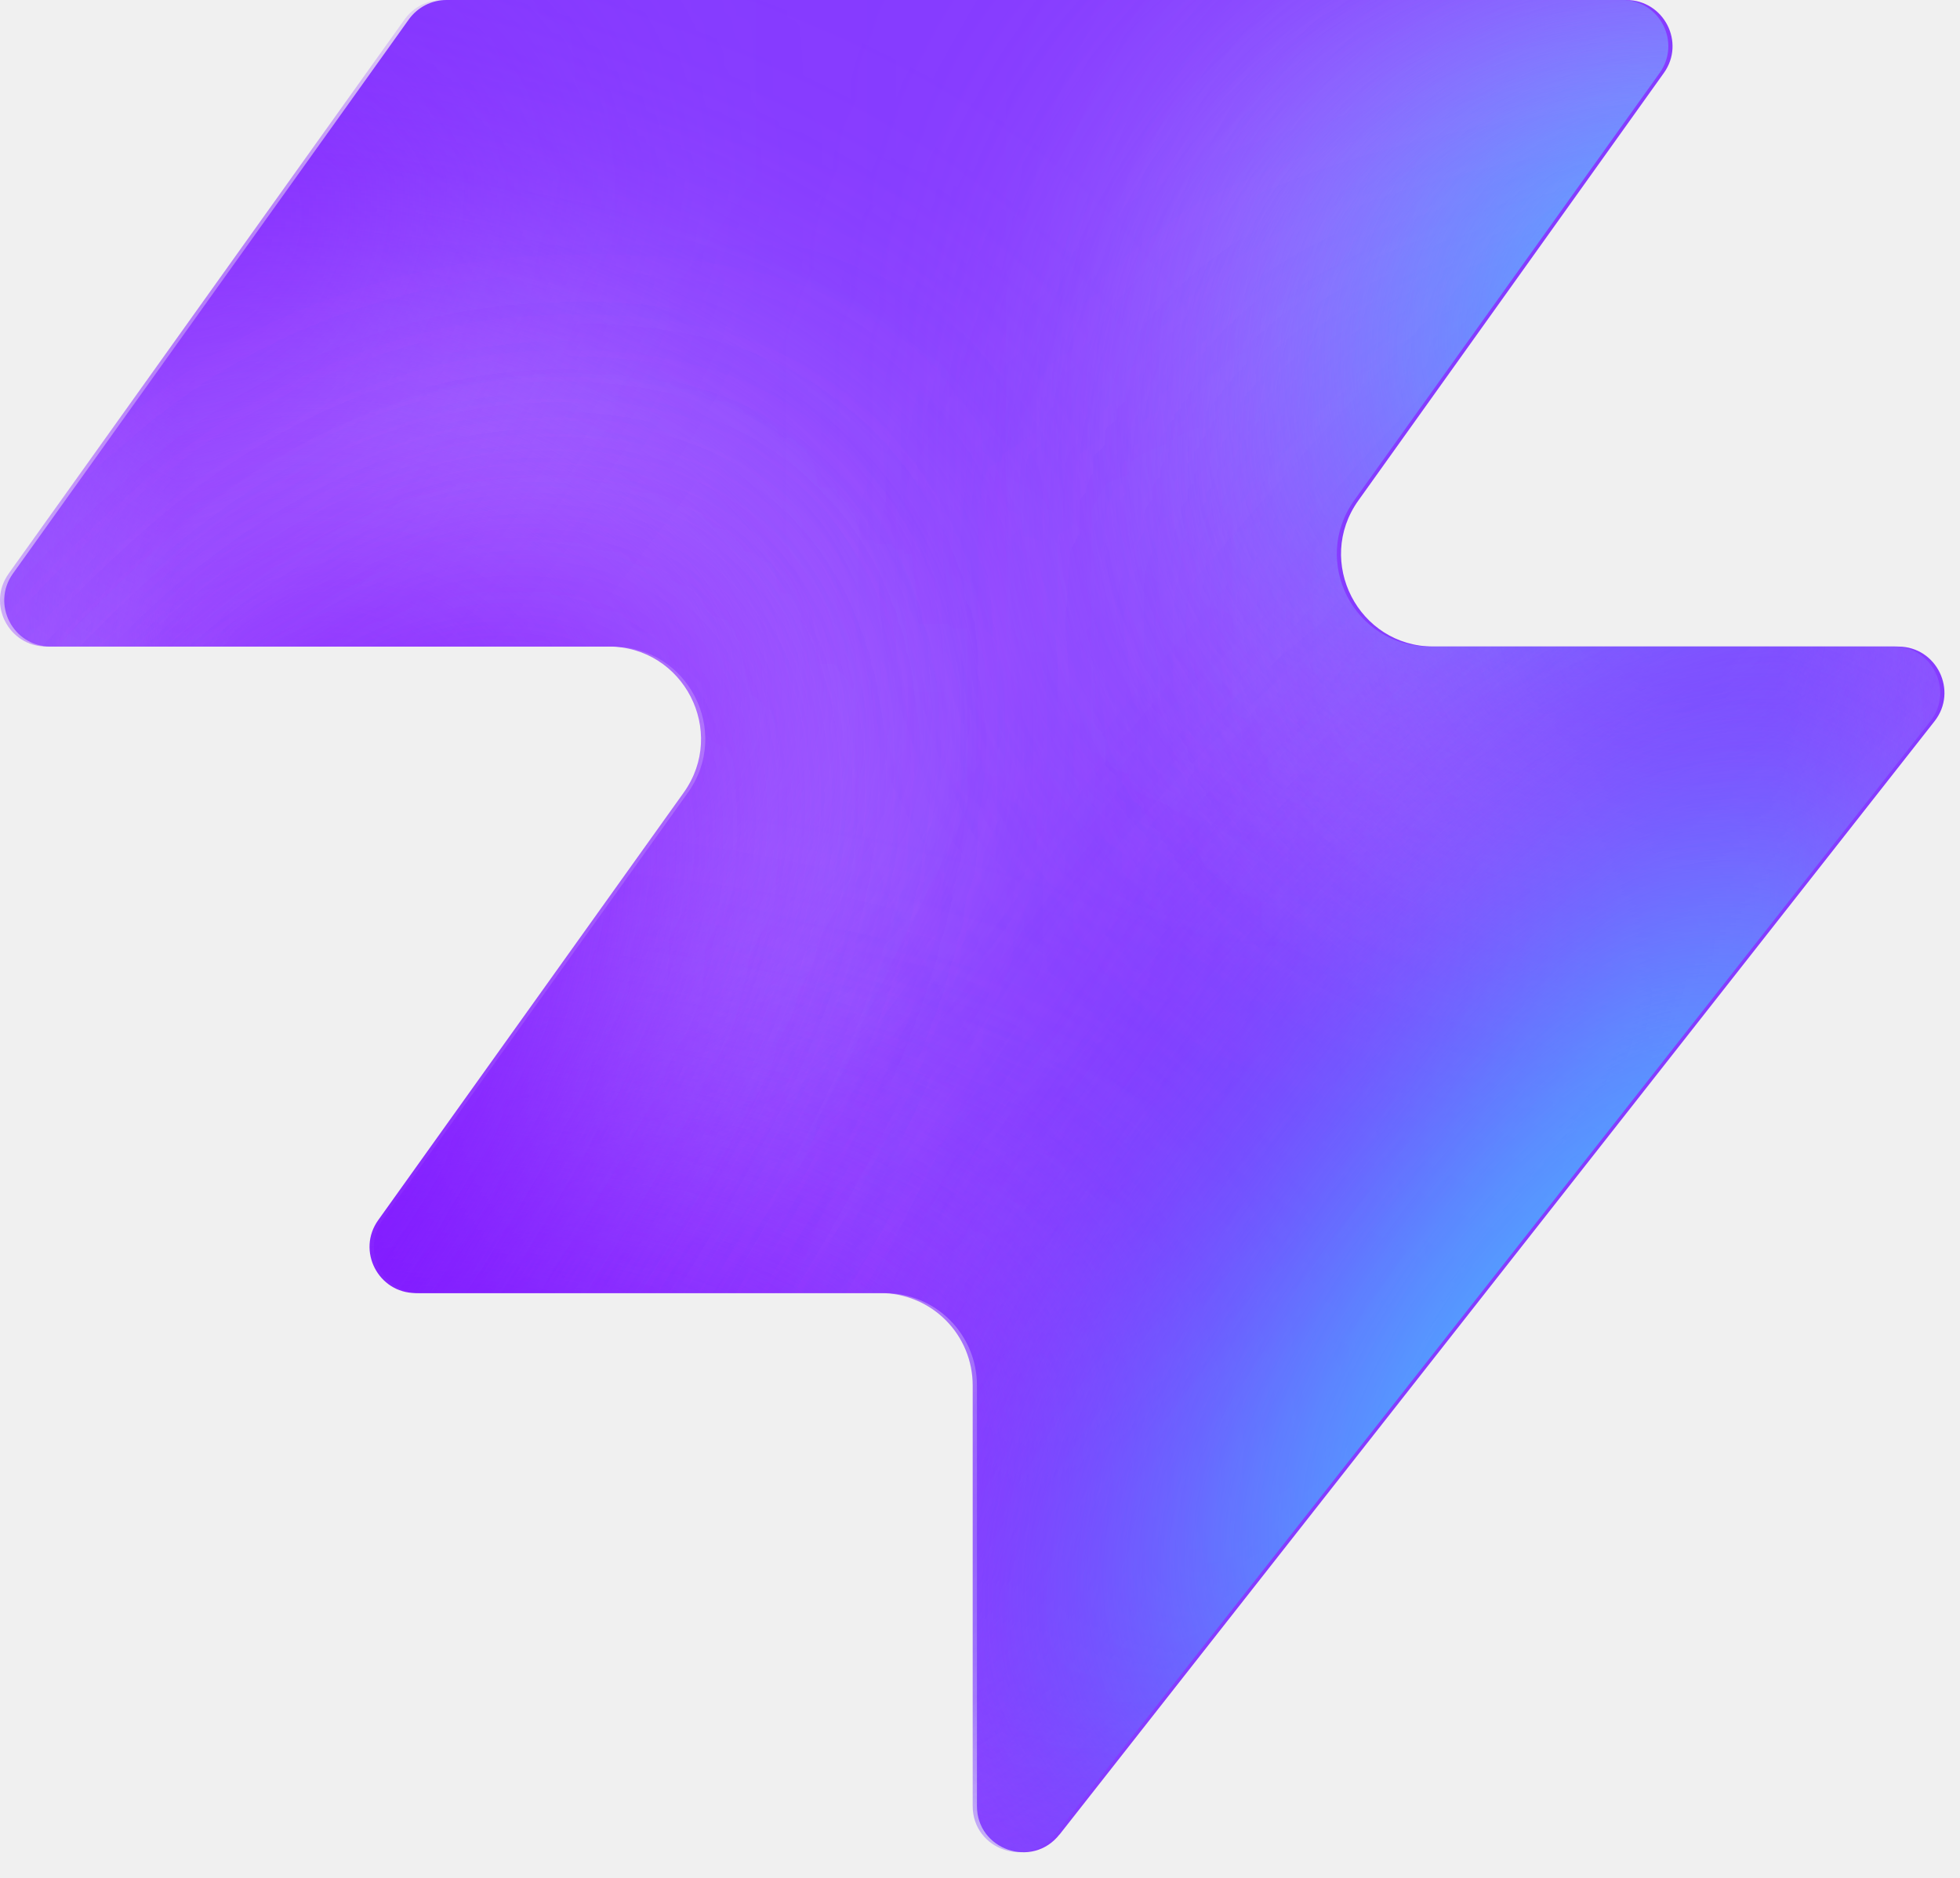
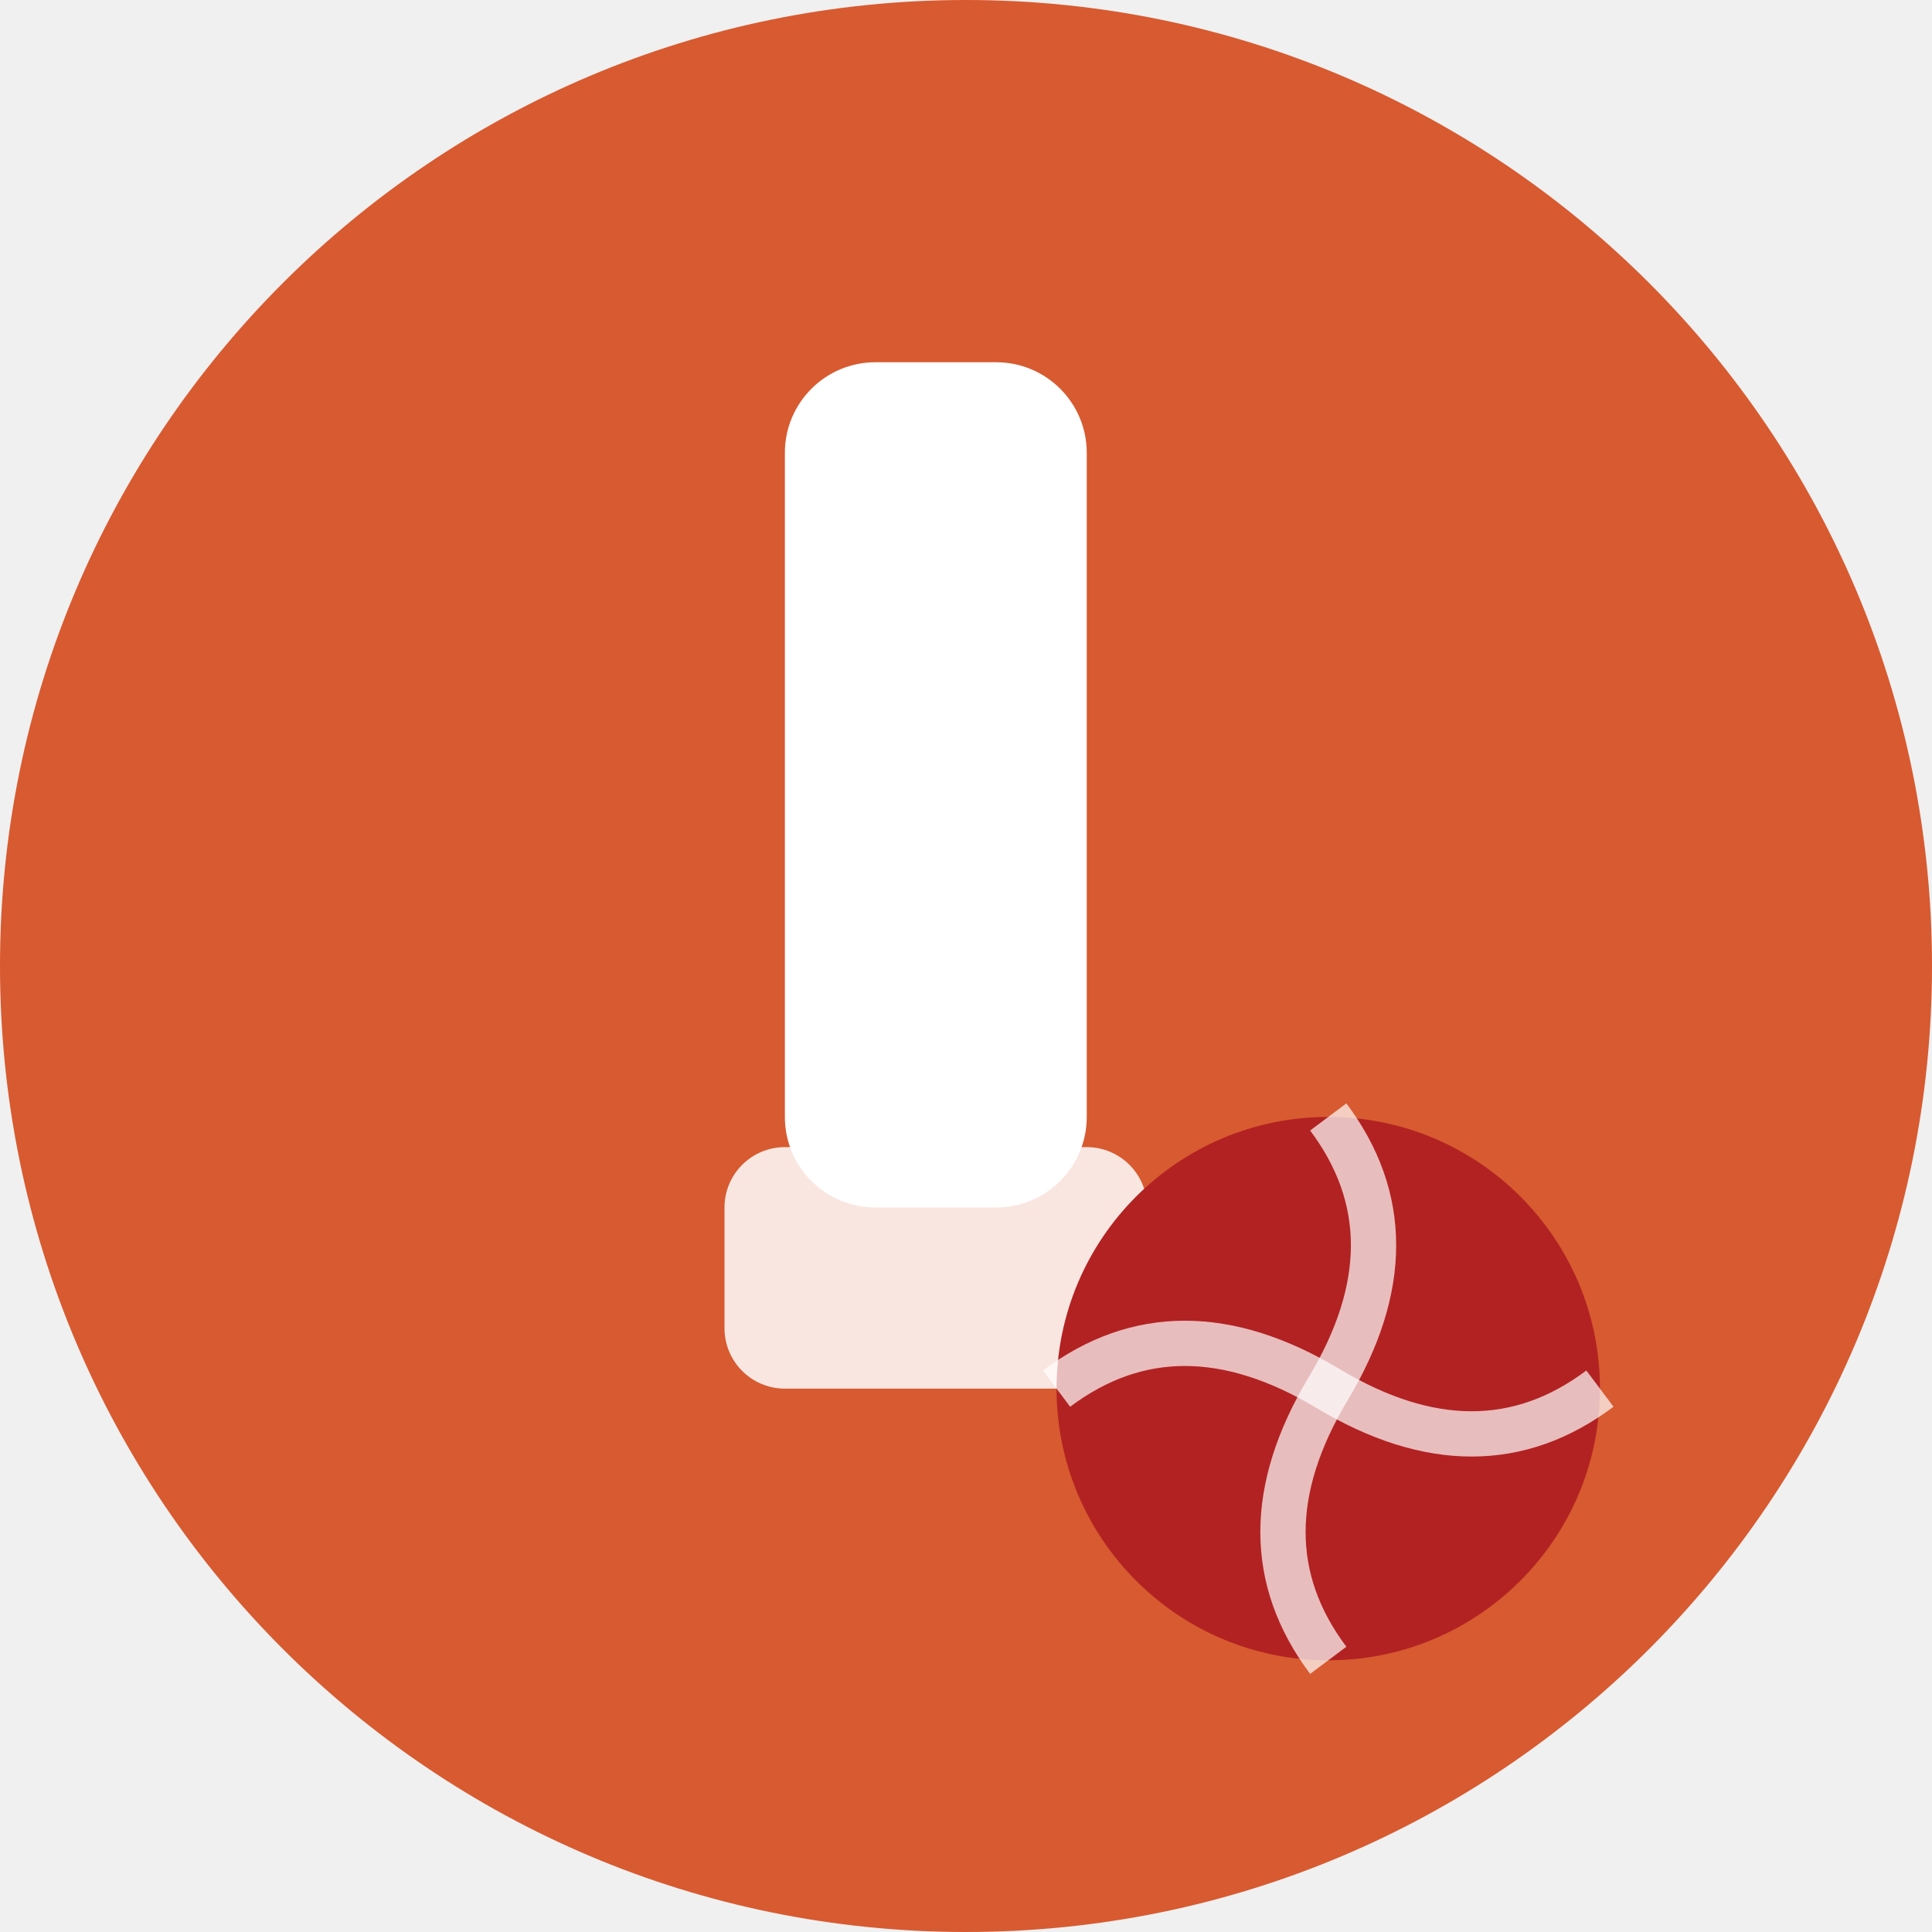
- <svg xmlns="http://www.w3.org/2000/svg" width="48" height="46" fill="none" viewBox="0 0 48 46">
-   <path fill="#863bff" d="M25.946 44.938c-.664.845-2.021.375-2.021-.698V33.937a2.26 2.26 0 0 0-2.262-2.262H10.287c-.92 0-1.456-1.04-.92-1.788l7.48-10.471c1.07-1.497 0-3.578-1.842-3.578H1.237c-.92 0-1.456-1.04-.92-1.788L10.013.474c.214-.297.556-.474.92-.474h28.894c.92 0 1.456 1.04.92 1.788l-7.48 10.471c-1.07 1.498 0 3.579 1.842 3.579h11.377c.943 0 1.473 1.088.89 1.83L25.947 44.94z" style="fill:#863bff;fill:color(display-p3 .525 .23 1);fill-opacity:1" />
-   <mask id="a" width="48" height="46" x="0" y="0" maskUnits="userSpaceOnUse" style="mask-type:alpha">
-     <path fill="#000" d="M25.842 44.938c-.664.844-2.021.375-2.021-.698V33.937a2.26 2.26 0 0 0-2.262-2.262H10.183c-.92 0-1.456-1.04-.92-1.788l7.48-10.471c1.07-1.498 0-3.579-1.842-3.579H1.133c-.92 0-1.456-1.04-.92-1.787L9.91.473c.214-.297.556-.474.92-.474h28.894c.92 0 1.456 1.04.92 1.788l-7.48 10.471c-1.07 1.498 0 3.578 1.842 3.578h11.377c.943 0 1.473 1.088.89 1.832L25.843 44.94z" style="fill:#000;fill-opacity:1" />
-   </mask>
-   <g mask="url(#a)">
-     <g filter="url(#b)">
-       <ellipse cx="5.508" cy="14.704" fill="#ede6ff" rx="5.508" ry="14.704" style="fill:#ede6ff;fill:color(display-p3 .927 .903 1);fill-opacity:1" transform="matrix(.00324 1 1 -.00324 -4.47 31.516)" />
-     </g>
-     <g filter="url(#c)">
-       <ellipse cx="10.399" cy="29.851" fill="#ede6ff" rx="10.399" ry="29.851" style="fill:#ede6ff;fill:color(display-p3 .927 .903 1);fill-opacity:1" transform="matrix(.00324 1 1 -.00324 -39.328 7.883)" />
-     </g>
-     <g filter="url(#d)">
-       <ellipse cx="5.508" cy="30.487" fill="#7e14ff" rx="5.508" ry="30.487" style="fill:#7e14ff;fill:color(display-p3 .492 .077 1);fill-opacity:1" transform="rotate(89.814 -25.913 -14.639)scale(1 -1)" />
-     </g>
-     <g filter="url(#e)">
-       <ellipse cx="5.508" cy="30.599" fill="#7e14ff" rx="5.508" ry="30.599" style="fill:#7e14ff;fill:color(display-p3 .492 .077 1);fill-opacity:1" transform="rotate(89.814 -32.644 -3.334)scale(1 -1)" />
-     </g>
-     <g filter="url(#f)">
-       <ellipse cx="5.508" cy="30.599" fill="#7e14ff" rx="5.508" ry="30.599" style="fill:#7e14ff;fill:color(display-p3 .492 .077 1);fill-opacity:1" transform="matrix(.00324 1 1 -.00324 -34.34 30.47)" />
-     </g>
-     <g filter="url(#g)">
-       <ellipse cx="14.072" cy="22.078" fill="#ede6ff" rx="14.072" ry="22.078" style="fill:#ede6ff;fill:color(display-p3 .927 .903 1);fill-opacity:1" transform="rotate(93.35 24.506 48.493)scale(-1 1)" />
-     </g>
-     <g filter="url(#h)">
-       <ellipse cx="3.47" cy="21.501" fill="#7e14ff" rx="3.47" ry="21.501" style="fill:#7e14ff;fill:color(display-p3 .492 .077 1);fill-opacity:1" transform="rotate(89.009 28.708 47.59)scale(-1 1)" />
-     </g>
-     <g filter="url(#i)">
-       <ellipse cx="3.47" cy="21.501" fill="#7e14ff" rx="3.47" ry="21.501" style="fill:#7e14ff;fill:color(display-p3 .492 .077 1);fill-opacity:1" transform="rotate(89.009 28.708 47.59)scale(-1 1)" />
-     </g>
-     <g filter="url(#j)">
-       <ellipse cx=".387" cy="8.972" fill="#7e14ff" rx="4.407" ry="29.108" style="fill:#7e14ff;fill:color(display-p3 .492 .077 1);fill-opacity:1" transform="rotate(39.51 .387 8.972)" />
-     </g>
-     <g filter="url(#k)">
-       <ellipse cx="47.523" cy="-6.092" fill="#7e14ff" rx="4.407" ry="29.108" style="fill:#7e14ff;fill:color(display-p3 .492 .077 1);fill-opacity:1" transform="rotate(37.892 47.523 -6.092)" />
-     </g>
-     <g filter="url(#l)">
-       <ellipse cx="41.412" cy="6.333" fill="#47bfff" rx="5.971" ry="9.665" style="fill:#47bfff;fill:color(display-p3 .28 .748 1);fill-opacity:1" transform="rotate(37.892 41.412 6.333)" />
-     </g>
-     <g filter="url(#m)">
-       <ellipse cx="-1.879" cy="38.332" fill="#7e14ff" rx="4.407" ry="29.108" style="fill:#7e14ff;fill:color(display-p3 .492 .077 1);fill-opacity:1" transform="rotate(37.892 -1.88 38.332)" />
-     </g>
-     <g filter="url(#n)">
-       <ellipse cx="-1.879" cy="38.332" fill="#7e14ff" rx="4.407" ry="29.108" style="fill:#7e14ff;fill:color(display-p3 .492 .077 1);fill-opacity:1" transform="rotate(37.892 -1.88 38.332)" />
-     </g>
-     <g filter="url(#o)">
-       <ellipse cx="35.651" cy="29.907" fill="#7e14ff" rx="4.407" ry="29.108" style="fill:#7e14ff;fill:color(display-p3 .492 .077 1);fill-opacity:1" transform="rotate(37.892 35.651 29.907)" />
-     </g>
-     <g filter="url(#p)">
-       <ellipse cx="38.418" cy="32.4" fill="#47bfff" rx="5.971" ry="15.297" style="fill:#47bfff;fill:color(display-p3 .28 .748 1);fill-opacity:1" transform="rotate(37.892 38.418 32.4)" />
-     </g>
-   </g>
-   <defs>
-     <filter id="b" width="60.045" height="41.654" x="-19.77" y="16.149" color-interpolation-filters="sRGB" filterUnits="userSpaceOnUse">
-       <feFlood flood-opacity="0" result="BackgroundImageFix" />
-       <feBlend in="SourceGraphic" in2="BackgroundImageFix" result="shape" />
-       <feGaussianBlur result="effect1_foregroundBlur_2002_17158" stdDeviation="7.659" />
-     </filter>
-     <filter id="c" width="90.34" height="51.437" x="-54.613" y="-7.533" color-interpolation-filters="sRGB" filterUnits="userSpaceOnUse">
-       <feFlood flood-opacity="0" result="BackgroundImageFix" />
-       <feBlend in="SourceGraphic" in2="BackgroundImageFix" result="shape" />
-       <feGaussianBlur result="effect1_foregroundBlur_2002_17158" stdDeviation="7.659" />
-     </filter>
-     <filter id="d" width="79.355" height="29.4" x="-49.64" y="2.03" color-interpolation-filters="sRGB" filterUnits="userSpaceOnUse">
-       <feFlood flood-opacity="0" result="BackgroundImageFix" />
-       <feBlend in="SourceGraphic" in2="BackgroundImageFix" result="shape" />
-       <feGaussianBlur result="effect1_foregroundBlur_2002_17158" stdDeviation="4.596" />
-     </filter>
-     <filter id="e" width="79.579" height="29.4" x="-45.045" y="20.029" color-interpolation-filters="sRGB" filterUnits="userSpaceOnUse">
-       <feFlood flood-opacity="0" result="BackgroundImageFix" />
-       <feBlend in="SourceGraphic" in2="BackgroundImageFix" result="shape" />
-       <feGaussianBlur result="effect1_foregroundBlur_2002_17158" stdDeviation="4.596" />
-     </filter>
-     <filter id="f" width="79.579" height="29.4" x="-43.513" y="21.178" color-interpolation-filters="sRGB" filterUnits="userSpaceOnUse">
-       <feFlood flood-opacity="0" result="BackgroundImageFix" />
-       <feBlend in="SourceGraphic" in2="BackgroundImageFix" result="shape" />
-       <feGaussianBlur result="effect1_foregroundBlur_2002_17158" stdDeviation="4.596" />
-     </filter>
-     <filter id="g" width="74.749" height="58.852" x="15.756" y="-17.901" color-interpolation-filters="sRGB" filterUnits="userSpaceOnUse">
-       <feFlood flood-opacity="0" result="BackgroundImageFix" />
-       <feBlend in="SourceGraphic" in2="BackgroundImageFix" result="shape" />
-       <feGaussianBlur result="effect1_foregroundBlur_2002_17158" stdDeviation="7.659" />
-     </filter>
-     <filter id="h" width="61.377" height="25.362" x="23.548" y="2.284" color-interpolation-filters="sRGB" filterUnits="userSpaceOnUse">
-       <feFlood flood-opacity="0" result="BackgroundImageFix" />
-       <feBlend in="SourceGraphic" in2="BackgroundImageFix" result="shape" />
-       <feGaussianBlur result="effect1_foregroundBlur_2002_17158" stdDeviation="4.596" />
-     </filter>
-     <filter id="i" width="61.377" height="25.362" x="23.548" y="2.284" color-interpolation-filters="sRGB" filterUnits="userSpaceOnUse">
-       <feFlood flood-opacity="0" result="BackgroundImageFix" />
-       <feBlend in="SourceGraphic" in2="BackgroundImageFix" result="shape" />
-       <feGaussianBlur result="effect1_foregroundBlur_2002_17158" stdDeviation="4.596" />
-     </filter>
-     <filter id="j" width="56.045" height="63.649" x="-27.636" y="-22.853" color-interpolation-filters="sRGB" filterUnits="userSpaceOnUse">
-       <feFlood flood-opacity="0" result="BackgroundImageFix" />
-       <feBlend in="SourceGraphic" in2="BackgroundImageFix" result="shape" />
-       <feGaussianBlur result="effect1_foregroundBlur_2002_17158" stdDeviation="4.596" />
-     </filter>
-     <filter id="k" width="54.814" height="64.646" x="20.116" y="-38.415" color-interpolation-filters="sRGB" filterUnits="userSpaceOnUse">
-       <feFlood flood-opacity="0" result="BackgroundImageFix" />
-       <feBlend in="SourceGraphic" in2="BackgroundImageFix" result="shape" />
-       <feGaussianBlur result="effect1_foregroundBlur_2002_17158" stdDeviation="4.596" />
-     </filter>
-     <filter id="l" width="33.541" height="35.313" x="24.641" y="-11.323" color-interpolation-filters="sRGB" filterUnits="userSpaceOnUse">
-       <feFlood flood-opacity="0" result="BackgroundImageFix" />
-       <feBlend in="SourceGraphic" in2="BackgroundImageFix" result="shape" />
-       <feGaussianBlur result="effect1_foregroundBlur_2002_17158" stdDeviation="4.596" />
-     </filter>
-     <filter id="m" width="54.814" height="64.646" x="-29.286" y="6.009" color-interpolation-filters="sRGB" filterUnits="userSpaceOnUse">
-       <feFlood flood-opacity="0" result="BackgroundImageFix" />
-       <feBlend in="SourceGraphic" in2="BackgroundImageFix" result="shape" />
-       <feGaussianBlur result="effect1_foregroundBlur_2002_17158" stdDeviation="4.596" />
-     </filter>
-     <filter id="n" width="54.814" height="64.646" x="-29.286" y="6.009" color-interpolation-filters="sRGB" filterUnits="userSpaceOnUse">
-       <feFlood flood-opacity="0" result="BackgroundImageFix" />
-       <feBlend in="SourceGraphic" in2="BackgroundImageFix" result="shape" />
-       <feGaussianBlur result="effect1_foregroundBlur_2002_17158" stdDeviation="4.596" />
-     </filter>
-     <filter id="o" width="54.814" height="64.646" x="8.244" y="-2.416" color-interpolation-filters="sRGB" filterUnits="userSpaceOnUse">
-       <feFlood flood-opacity="0" result="BackgroundImageFix" />
-       <feBlend in="SourceGraphic" in2="BackgroundImageFix" result="shape" />
-       <feGaussianBlur result="effect1_foregroundBlur_2002_17158" stdDeviation="4.596" />
-     </filter>
-     <filter id="p" width="39.409" height="43.623" x="18.713" y="10.588" color-interpolation-filters="sRGB" filterUnits="userSpaceOnUse">
-       <feFlood flood-opacity="0" result="BackgroundImageFix" />
-       <feBlend in="SourceGraphic" in2="BackgroundImageFix" result="shape" />
-       <feGaussianBlur result="effect1_foregroundBlur_2002_17158" stdDeviation="4.596" />
-     </filter>
-   </defs>
+ <svg xmlns="http://www.w3.org/2000/svg" viewBox="0 0 64 64" width="64" height="64">
+   <circle cx="32" cy="32" r="32" fill="#d85a30" />
+   <rect x="26" y="12" width="10" height="28" rx="3" fill="#ffffff" />
+   <rect x="24" y="38" width="14" height="8" rx="2" fill="#ffffff" opacity="0.85" />
+   <circle cx="44" cy="46" r="9" fill="#b22222" />
+   <path d="M44 37 Q47 41 44 46 Q41 51 44 55" stroke="#fff" stroke-width="1.5" fill="none" opacity="0.7" />
+   <path d="M35 46 Q39 43 44 46 Q49 49 53 46" stroke="#fff" stroke-width="1.5" fill="none" opacity="0.7" />
</svg>
